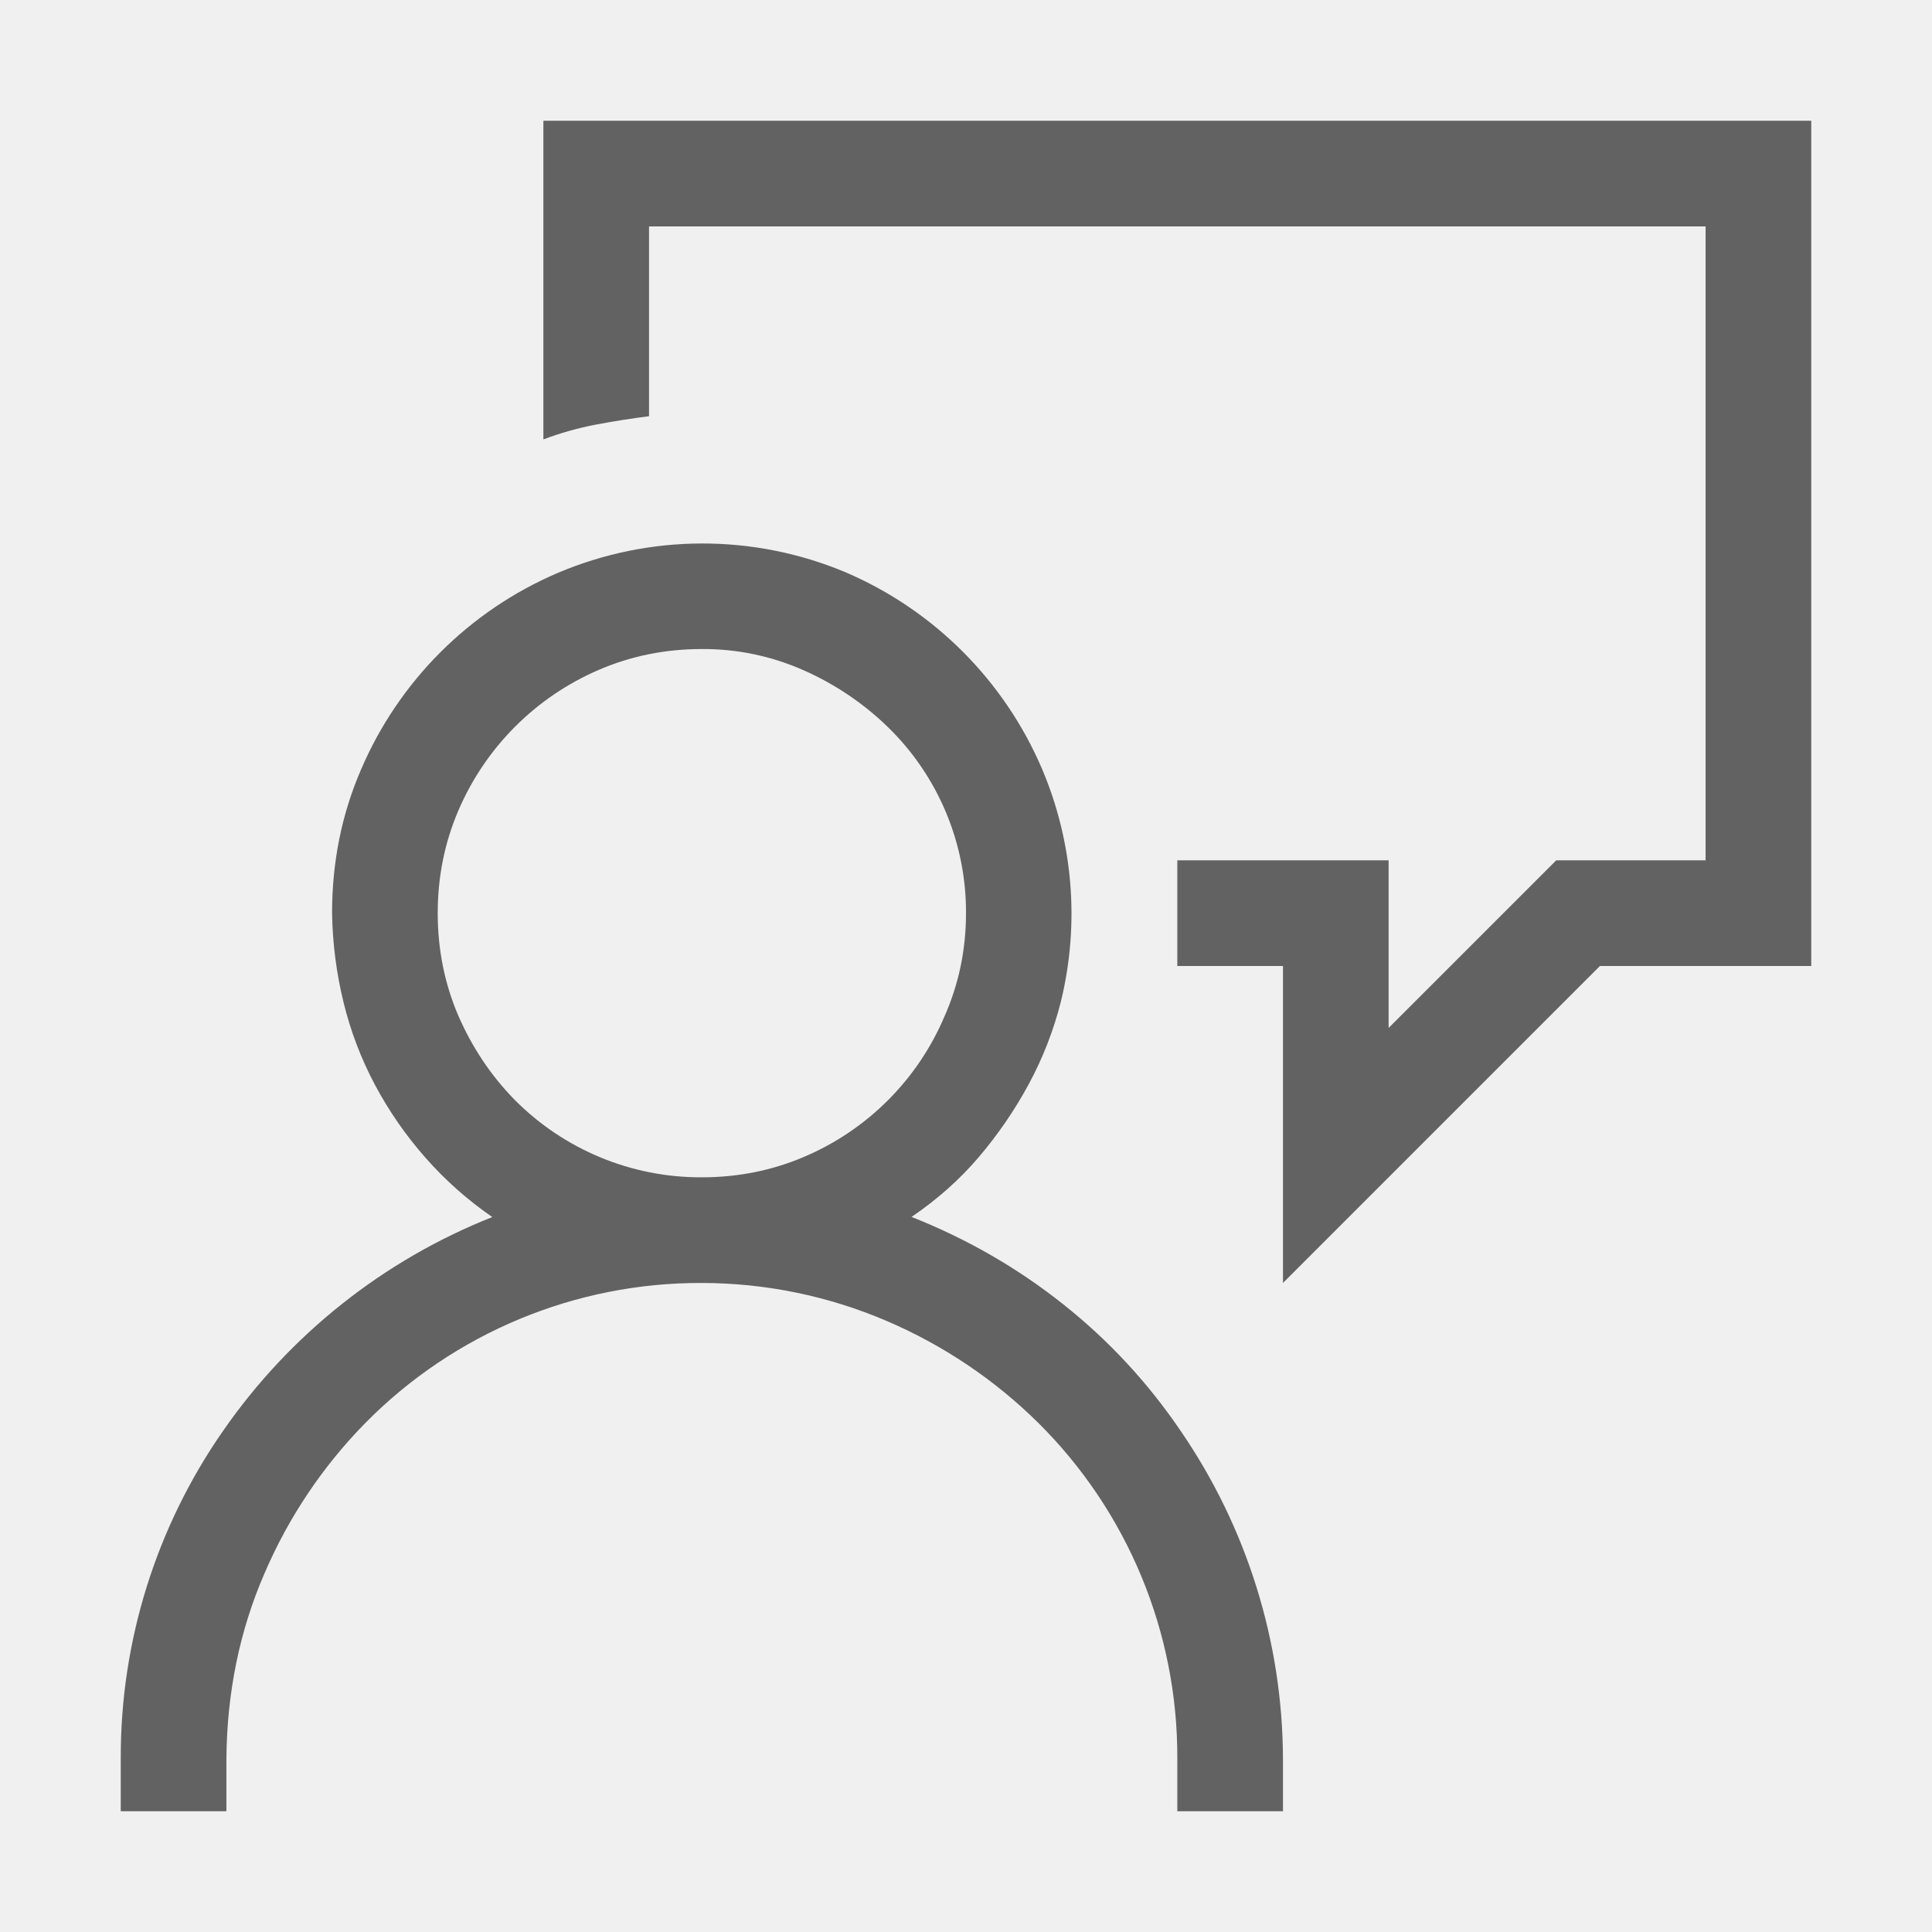
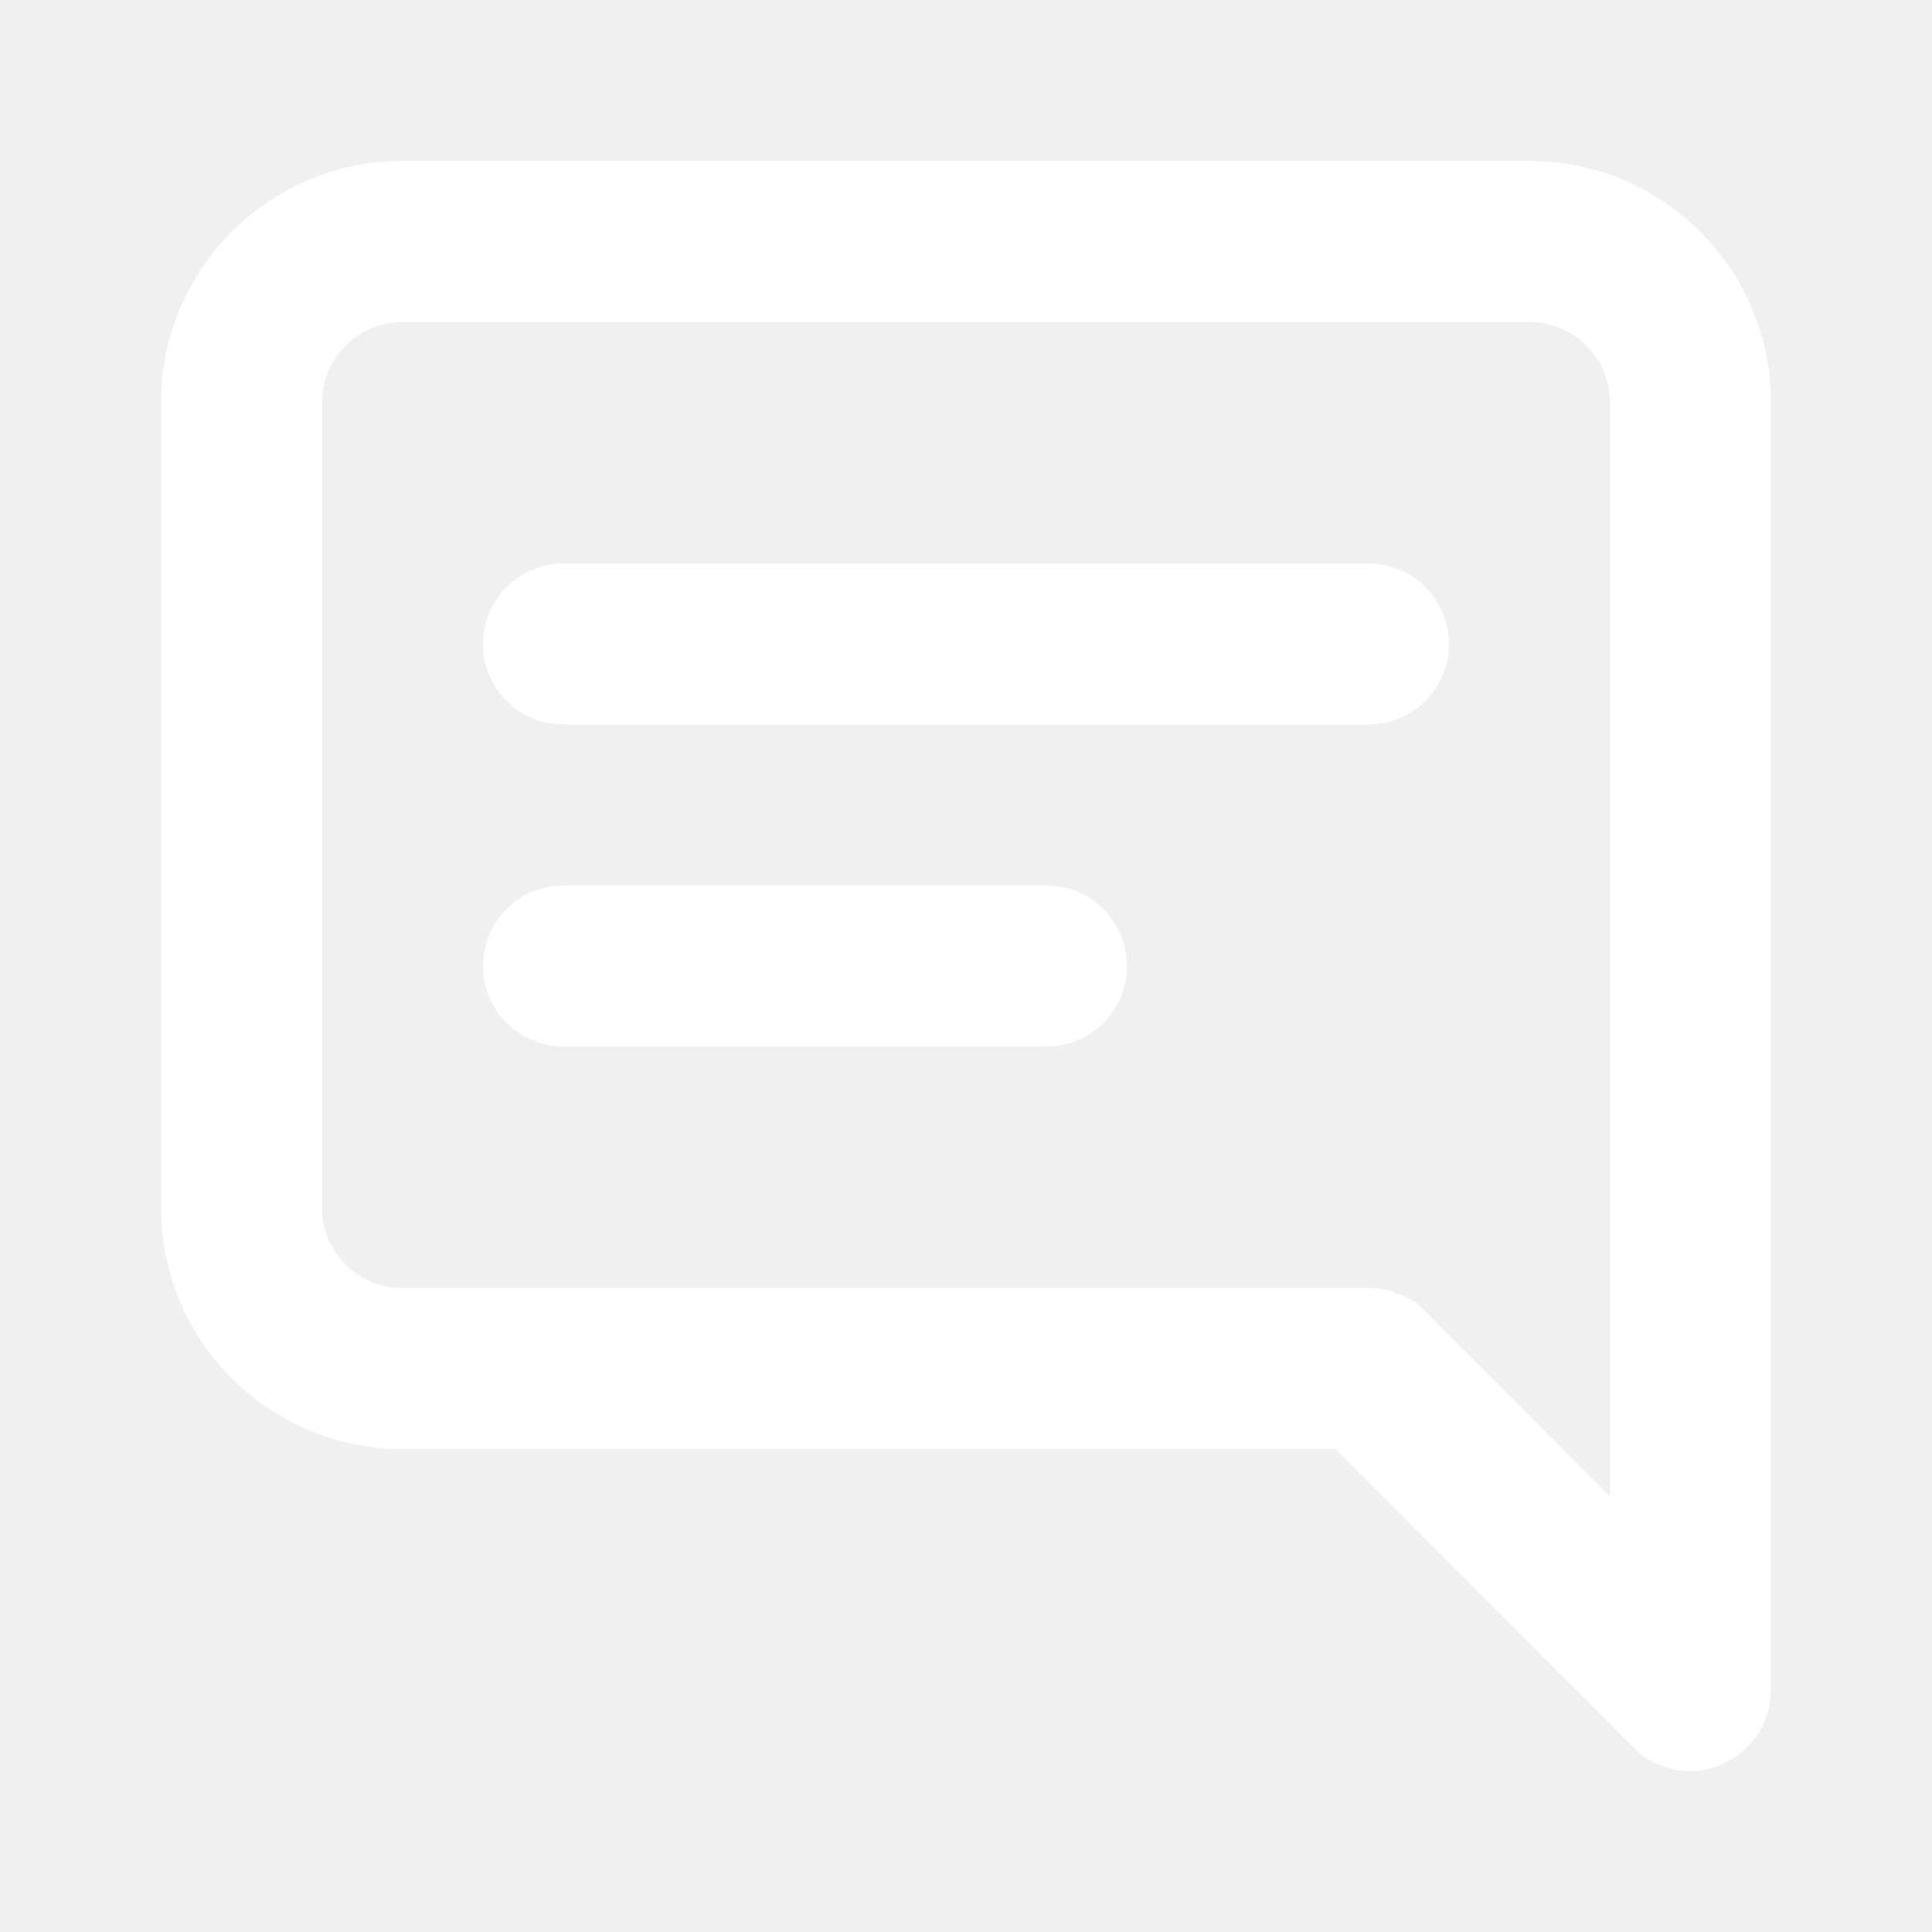
- <svg xmlns="http://www.w3.org/2000/svg" width="16" height="16" preserveAspectRatio="xMidYMid meet" viewBox="0 0 16 16" style="-ms-transform: rotate(360deg); -webkit-transform: rotate(360deg); transform: rotate(360deg);">
-   <g fill="#626262">
-     <path d="M7.549 10.078c.46.182.88.424 1.258.725c.378.3.701.65.97 1.046a4.829 4.829 0 0 1 .848 2.714V15H9.75v-.438a3.894 3.894 0 0 0-1.155-2.782a4.054 4.054 0 0 0-1.251-.84a3.898 3.898 0 0 0-1.532-.315A3.894 3.894 0 0 0 3.03 11.78a4.06 4.06 0 0 0-.84 1.251c-.206.474-.31.985-.315 1.531V15H1v-.438a4.724 4.724 0 0 1 .848-2.713a4.918 4.918 0 0 1 2.229-1.77a2.994 2.994 0 0 1-.555-.493a3.156 3.156 0 0 1-.417-.602a2.942 2.942 0 0 1-.26-.683a3.345 3.345 0 0 1-.095-.739c0-.423.08-.82.24-1.189a3.095 3.095 0 0 1 1.626-1.627a3.067 3.067 0 0 1 2.386-.007a3.095 3.095 0 0 1 1.627 1.627a3.067 3.067 0 0 1 .157 1.928c-.06.237-.148.465-.266.684a3.506 3.506 0 0 1-.417.608c-.16.187-.345.35-.554.492zM5.812 9.75c.301 0 .584-.057.848-.17a2.194 2.194 0 0 0 1.162-1.163c.119-.269.178-.554.178-.854a2.138 2.138 0 0 0-.643-1.538a2.383 2.383 0 0 0-.697-.472a2.048 2.048 0 0 0-.848-.178c-.3 0-.583.057-.847.17a2.218 2.218 0 0 0-1.17 1.17c-.113.264-.17.547-.17.848c0 .3.057.583.17.847c.115.264.27.497.466.697a2.168 2.168 0 0 0 1.552.643zM15 1v7h-1.75l-2.625 2.625V8H9.75v-.875h1.75v1.388l1.388-1.388h1.237v-5.25h-8.75v1.572a7.255 7.255 0 0 0-.438.069a2.62 2.62 0 0 0-.437.123V1H15z" />
-   </g>
-   <rect x="0" y="0" width="16" height="16" fill="rgba(0, 0, 0, 0)" />
+ <svg xmlns="http://www.w3.org/2000/svg" aria-hidden="true" focusable="false" width="1em" height="1em" style="-ms-transform: rotate(360deg); -webkit-transform: rotate(360deg); transform: rotate(360deg);" preserveAspectRatio="xMidYMid meet" viewBox="0 0 24 24">
+   <path d="M13 11H7a1 1 0 0 0 0 2h6a1 1 0 0 0 0-2zm4-4H7a1 1 0 0 0 0 2h10a1 1 0 0 0 0-2zm2-5H5a3 3 0 0 0-3 3v10a3 3 0 0 0 3 3h11.59l3.7 3.71A1 1 0 0 0 21 22a.84.84 0 0 0 .38-.08A1 1 0 0 0 22 21V5a3 3 0 0 0-3-3zm1 16.59l-2.29-2.3A1 1 0 0 0 17 16H5a1 1 0 0 1-1-1V5a1 1 0 0 1 1-1h14a1 1 0 0 1 1 1z" fill="white" />
</svg>
